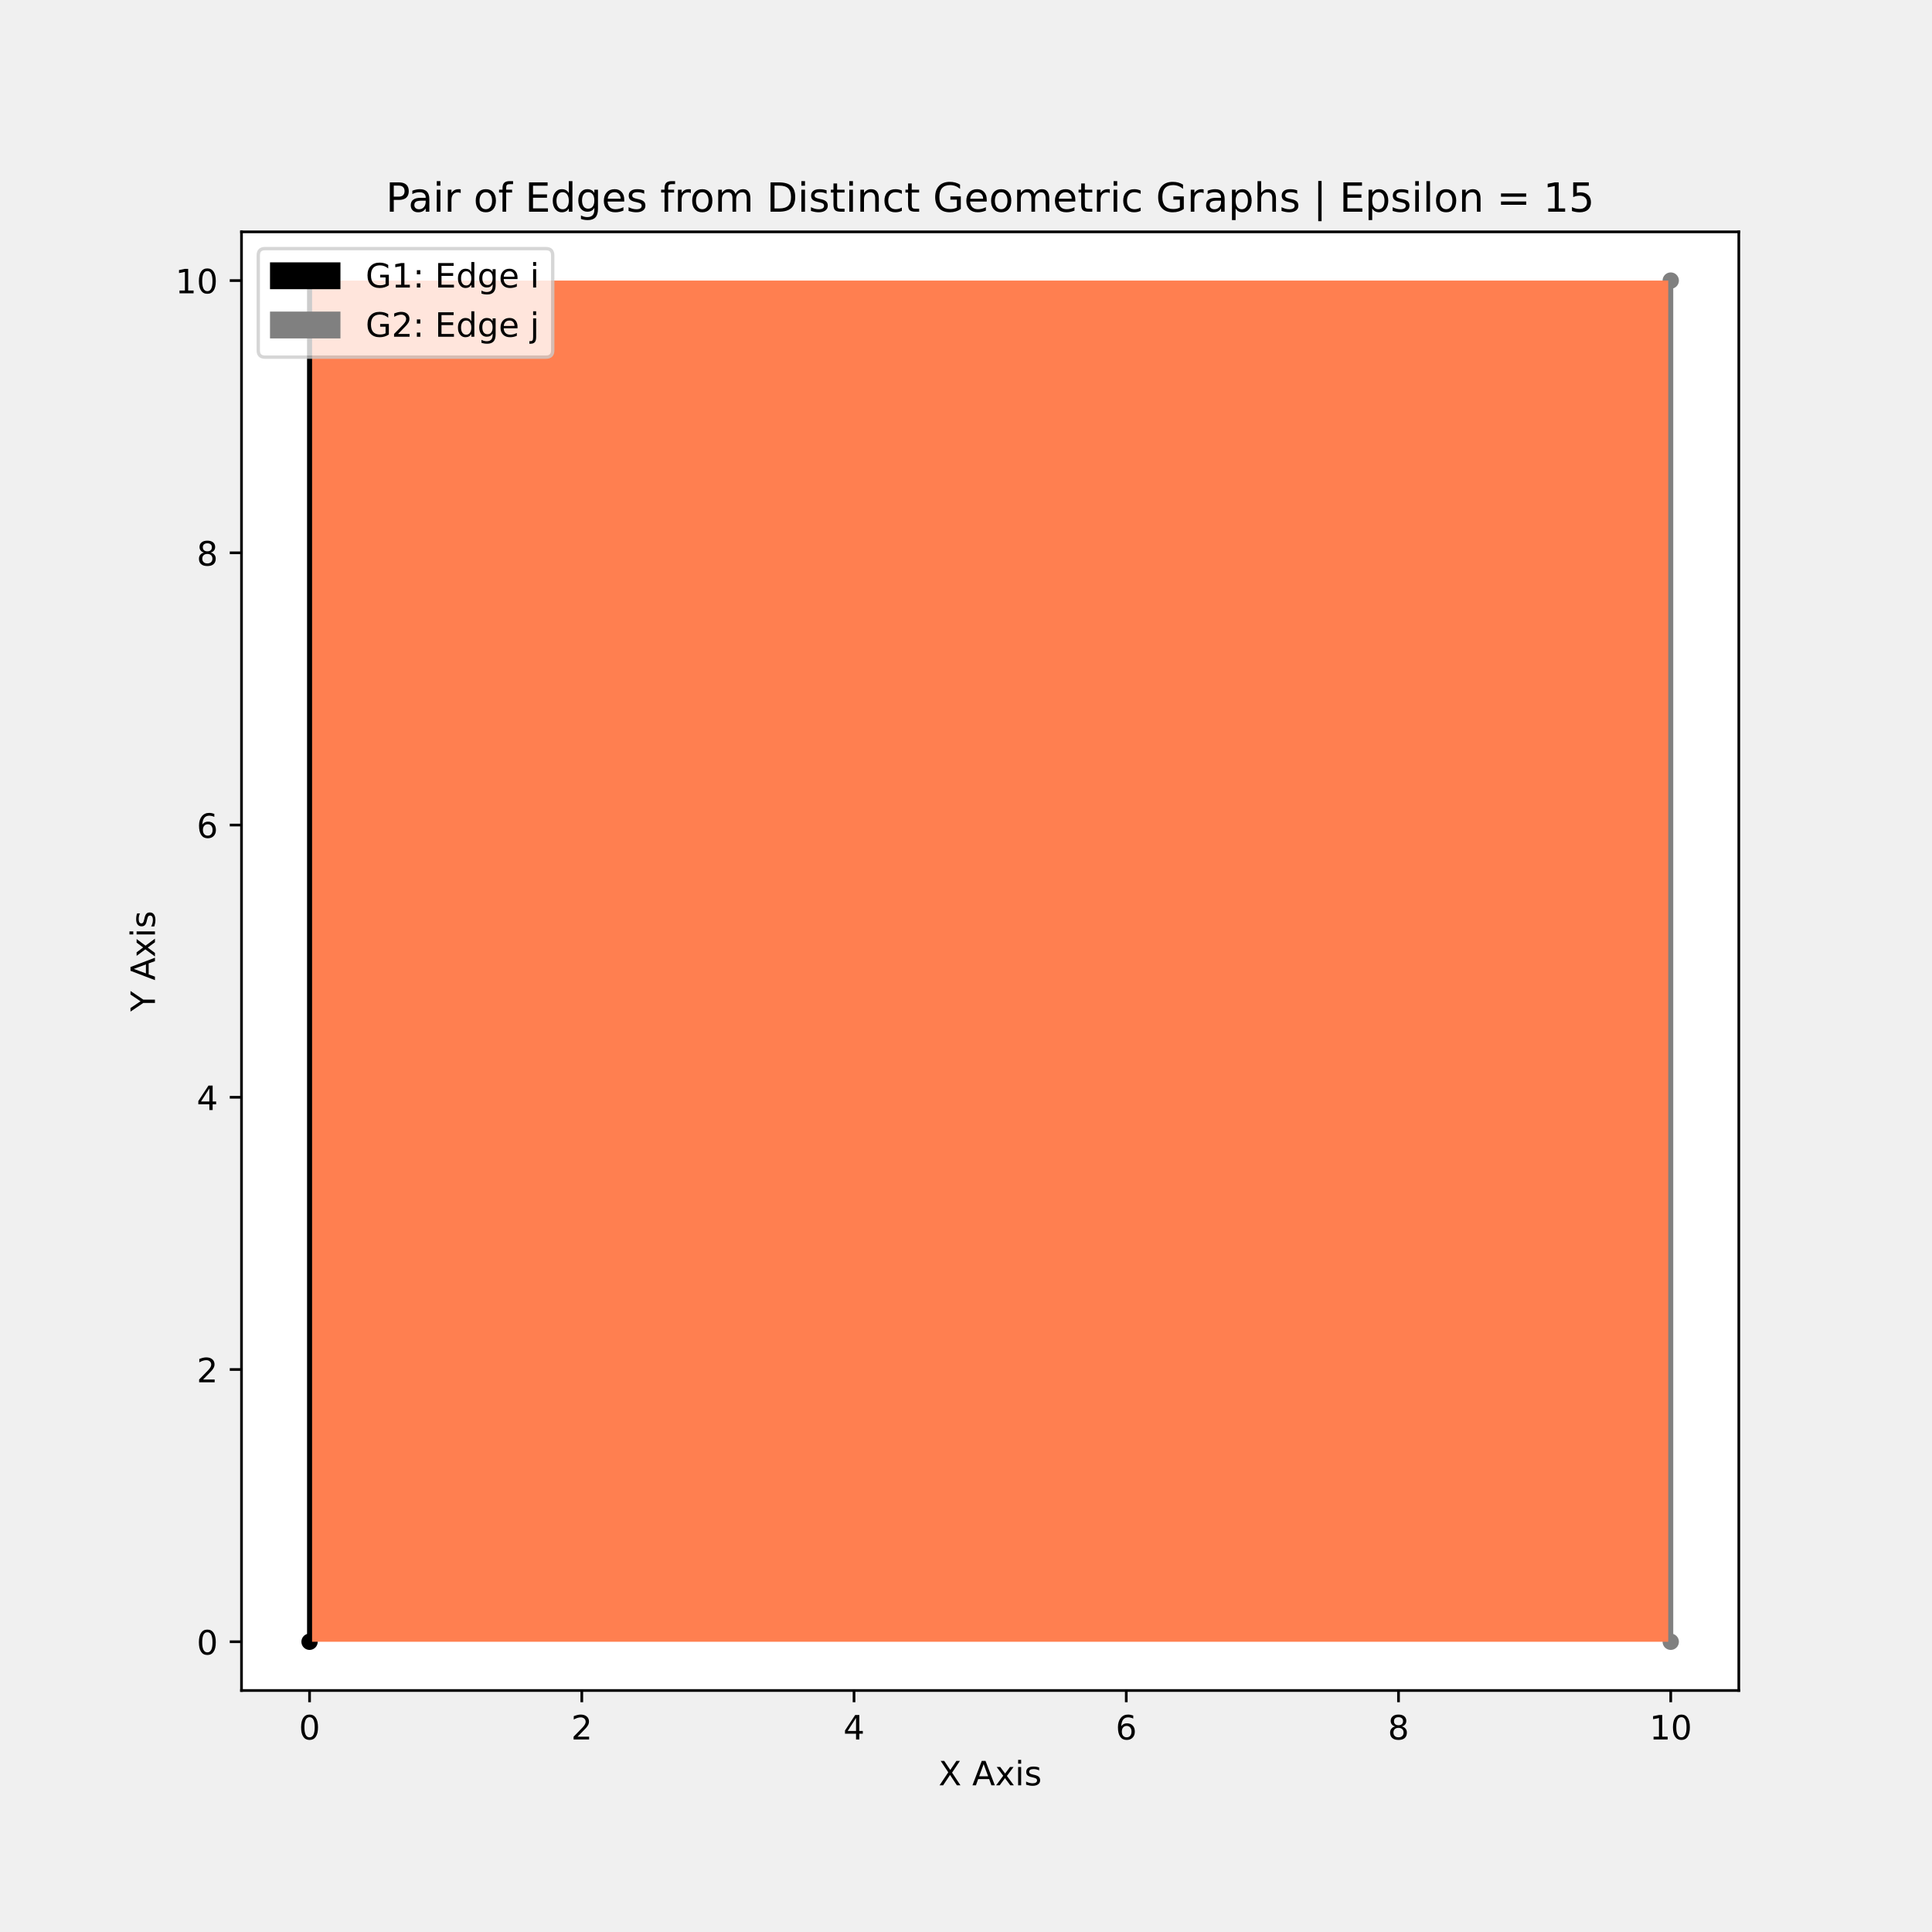
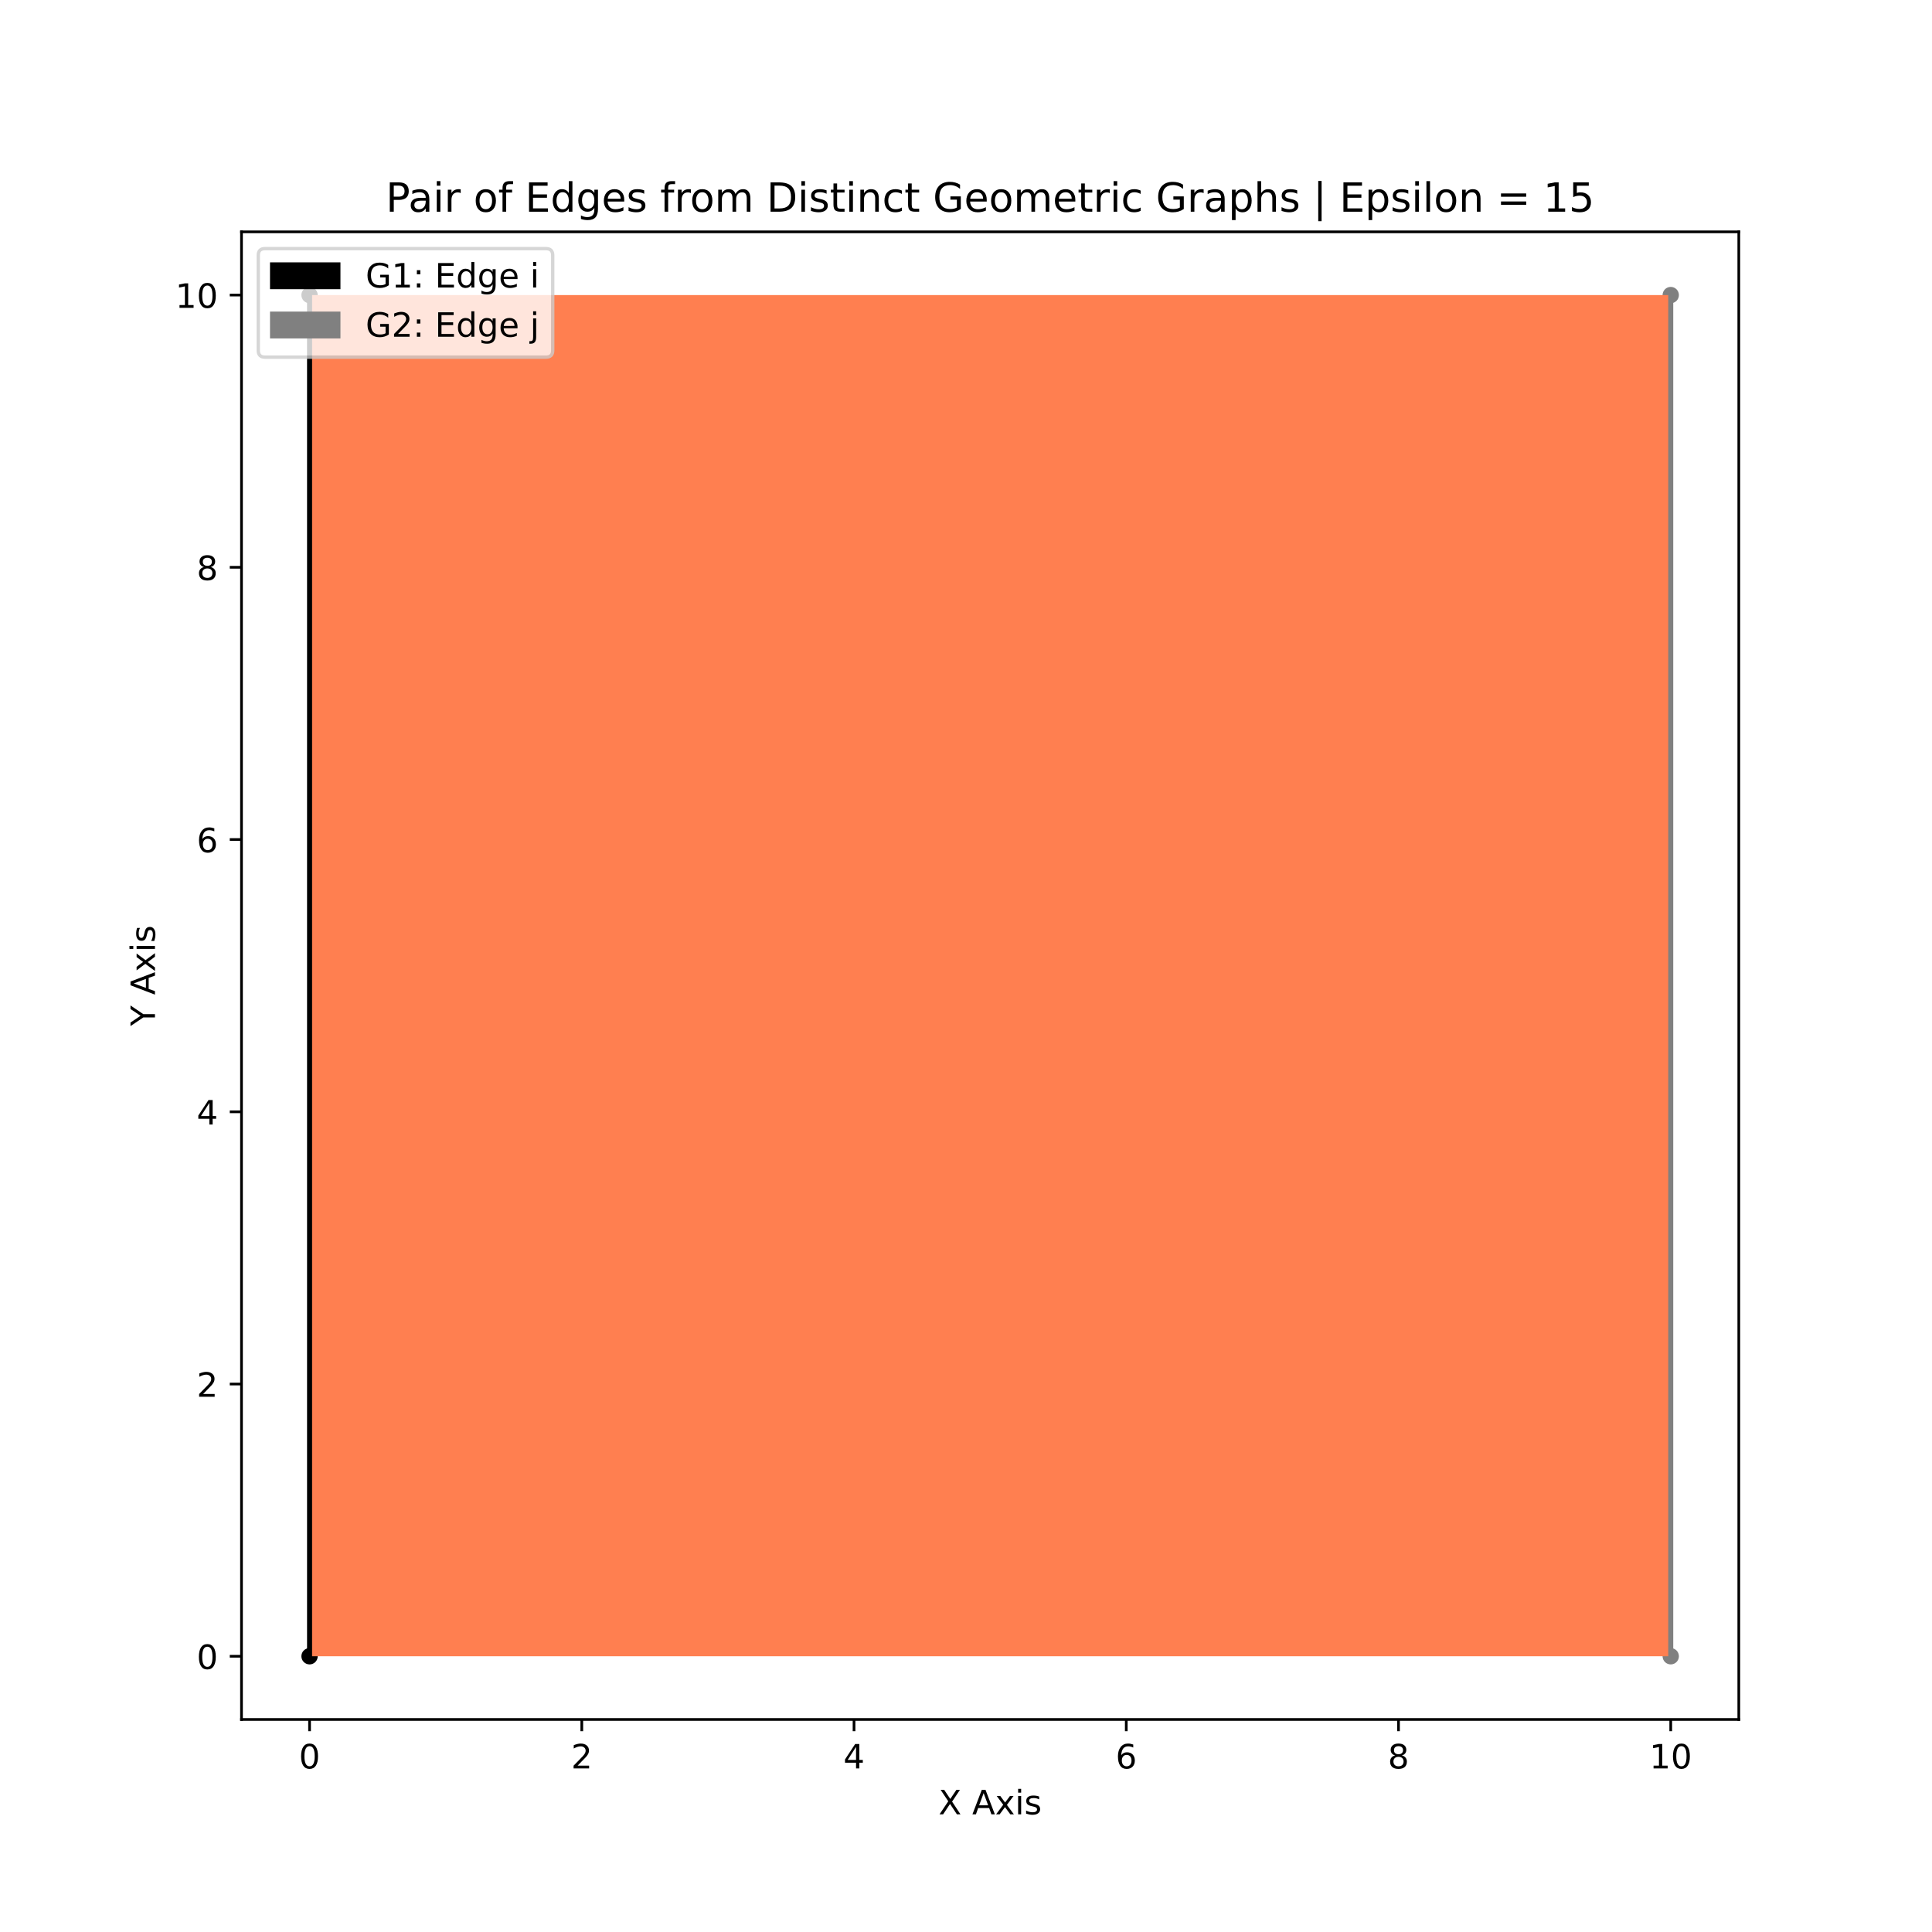
<svg xmlns="http://www.w3.org/2000/svg" xmlns:xlink="http://www.w3.org/1999/xlink" width="576pt" height="576pt" viewBox="0 0 576 576" version="1.1">
  <defs>
    <style type="text/css">*{stroke-linejoin: round; stroke-linecap: butt}</style>
  </defs>
  <g id="figure_1">
    <g id="patch_1">
-       <path d="M 0 576  L 576 576  L 576 0  L 0 0  L 0 576  z " style="fill: none" />
+       <path d="M 0 576  L 576 576  L 576 0  L 0 0  z " style="fill: #ffffff" />
    </g>
    <g id="axes_1">
      <g id="patch_2">
-         <path d="M 72 504  L 518.4 504  L 518.4 69.12  L 72 69.12  z " style="fill: #ffffff" />
+         <path d="M 72 512.64  L 518.4 512.64  L 518.4 69.12  L 72 69.12  z " style="fill: #ffffff" />
      </g>
      <g id="PathCollection_1">
        <defs>
-           <path id="m583bf1ab98" d="M 0 1.936  C 0.514 1.936 1.006 1.732 1.369 1.369  C 1.732 1.006 1.936 0.514 1.936 0  C 1.936 -0.514 1.732 -1.006 1.369 -1.369  C 1.006 -1.732 0.514 -1.936 0 -1.936  C -0.514 -1.936 -1.006 -1.732 -1.369 -1.369  C -1.732 -1.006 -1.936 -0.514 -1.936 0  C -1.936 0.514 -1.732 1.006 -1.369 1.369  C -1.006 1.732 -0.514 1.936 0 1.936  z " style="stroke: #000000" />
+           <path id="m8bf32968e4" d="M 0 1.936  C 0.514 1.936 1.006 1.732 1.369 1.369  C 1.732 1.006 1.936 0.514 1.936 0  C 1.936 -0.514 1.732 -1.006 1.369 -1.369  C 1.006 -1.732 0.514 -1.936 0 -1.936  C -0.514 -1.936 -1.006 -1.732 -1.369 -1.369  C -1.732 -1.006 -1.936 -0.514 -1.936 0  C -1.936 0.514 -1.732 1.006 -1.369 1.369  C -1.006 1.732 -0.514 1.936 0 1.936  z " style="stroke: #000000" />
        </defs>
-         <g clip-path="url(#p47027a2638)">
-           <use xlink:href="#m583bf1ab98" x="92.291" y="489.469" style="stroke: #000000" />
-           <use xlink:href="#m583bf1ab98" x="92.291" y="83.651" style="stroke: #000000" />
+         <g clip-path="url(#p98f407cdeb)">
+           <use xlink:href="#m8bf32968e4" x="92.291" y="493.789" style="stroke: #000000" />
+           <use xlink:href="#m8bf32968e4" x="92.291" y="87.971" style="stroke: #000000" />
        </g>
      </g>
      <g id="PathCollection_2">
        <defs>
-           <path id="mf4db3dc31b" d="M 0 1.936  C 0.514 1.936 1.006 1.732 1.369 1.369  C 1.732 1.006 1.936 0.514 1.936 0  C 1.936 -0.514 1.732 -1.006 1.369 -1.369  C 1.006 -1.732 0.514 -1.936 0 -1.936  C -0.514 -1.936 -1.006 -1.732 -1.369 -1.369  C -1.732 -1.006 -1.936 -0.514 -1.936 0  C -1.936 0.514 -1.732 1.006 -1.369 1.369  C -1.006 1.732 -0.514 1.936 0 1.936  z " style="stroke: #808080" />
+           <path id="m18496dac50" d="M 0 1.936  C 0.514 1.936 1.006 1.732 1.369 1.369  C 1.732 1.006 1.936 0.514 1.936 0  C 1.936 -0.514 1.732 -1.006 1.369 -1.369  C 1.006 -1.732 0.514 -1.936 0 -1.936  C -0.514 -1.936 -1.006 -1.732 -1.369 -1.369  C -1.732 -1.006 -1.936 -0.514 -1.936 0  C -1.936 0.514 -1.732 1.006 -1.369 1.369  C -1.006 1.732 -0.514 1.936 0 1.936  z " style="stroke: #808080" />
        </defs>
-         <g clip-path="url(#p47027a2638)">
-           <use xlink:href="#mf4db3dc31b" x="498.109" y="489.469" style="fill: #808080; stroke: #808080" />
-           <use xlink:href="#mf4db3dc31b" x="498.109" y="83.651" style="fill: #808080; stroke: #808080" />
+         <g clip-path="url(#p98f407cdeb)">
+           <use xlink:href="#m18496dac50" x="498.109" y="493.789" style="fill: #808080; stroke: #808080" />
+           <use xlink:href="#m18496dac50" x="498.109" y="87.971" style="fill: #808080; stroke: #808080" />
        </g>
      </g>
      <g id="patch_3">
-         <path d="M 92.291 489.469  L 498.109 489.469  L 498.109 83.651  L 92.291 83.651  z " clip-path="url(#p47027a2638)" style="fill: #ff7f50" />
+         <path d="M 92.291 493.789  L 498.109 493.789  L 498.109 87.971  L 92.291 87.971  z " clip-path="url(#p98f407cdeb)" style="fill: #ff7f50" />
      </g>
      <g id="matplotlib.axis_1">
        <g id="xtick_1">
          <g id="line2d_1">
            <defs>
-               <path id="m5d306160a1" d="M 0 0  L 0 3.5  " style="stroke: #000000; stroke-width: 0.8" />
-             </defs>
-             <g>
-               <use xlink:href="#m5d306160a1" x="92.291" y="504" style="stroke: #000000; stroke-width: 0.8" />
+               <path id="m4ea0781d66" d="M 0 0  L 0 3.5  " style="stroke: #000000; stroke-width: 0.8" />
+             </defs>
+             <g>
+               <use xlink:href="#m4ea0781d66" x="92.291" y="512.64" style="stroke: #000000; stroke-width: 0.8" />
            </g>
          </g>
          <g id="text_1">
-             <g transform="translate(89.10966 518.5984)scale(0.1 -0.1)">
+             <g transform="translate(89.10966 527.2384)scale(0.1 -0.1)">
              <defs>
                <path id="DejaVuSans-30" d="M 2034 4250  Q 1547 4250 1301 3770  Q 1056 3291 1056 2328  Q 1056 1369 1301 889  Q 1547 409 2034 409  Q 2525 409 2770 889  Q 3016 1369 3016 2328  Q 3016 3291 2770 3770  Q 2525 4250 2034 4250  z M 2034 4750  Q 2819 4750 3233 4129  Q 3647 3509 3647 2328  Q 3647 1150 3233 529  Q 2819 -91 2034 -91  Q 1250 -91 836 529  Q 422 1150 422 2328  Q 422 3509 836 4129  Q 1250 4750 2034 4750  z " transform="scale(0.015625)" />
              </defs>
              <use xlink:href="#DejaVuSans-30" />
            </g>
          </g>
        </g>
        <g id="xtick_2">
          <g id="line2d_2">
            <g>
-               <use xlink:href="#m5d306160a1" x="173.455" y="504" style="stroke: #000000; stroke-width: 0.8" />
+               <use xlink:href="#m4ea0781d66" x="173.455" y="512.64" style="stroke: #000000; stroke-width: 0.8" />
            </g>
          </g>
          <g id="text_2">
-             <g transform="translate(170.2733 518.5984)scale(0.1 -0.1)">
+             <g transform="translate(170.2733 527.2384)scale(0.1 -0.1)">
              <defs>
                <path id="DejaVuSans-32" d="M 1228 531  L 3431 531  L 3431 0  L 469 0  L 469 531  Q 828 903 1448 1529  Q 2069 2156 2228 2338  Q 2531 2678 2651 2914  Q 2772 3150 2772 3378  Q 2772 3750 2511 3984  Q 2250 4219 1831 4219  Q 1534 4219 1204 4116  Q 875 4013 500 3803  L 500 4441  Q 881 4594 1212 4672  Q 1544 4750 1819 4750  Q 2544 4750 2975 4387  Q 3406 4025 3406 3419  Q 3406 3131 3298 2873  Q 3191 2616 2906 2266  Q 2828 2175 2409 1742  Q 1991 1309 1228 531  z " transform="scale(0.015625)" />
              </defs>
              <use xlink:href="#DejaVuSans-32" />
            </g>
          </g>
        </g>
        <g id="xtick_3">
          <g id="line2d_3">
            <g>
-               <use xlink:href="#m5d306160a1" x="254.618" y="504" style="stroke: #000000; stroke-width: 0.8" />
+               <use xlink:href="#m4ea0781d66" x="254.618" y="512.64" style="stroke: #000000; stroke-width: 0.8" />
            </g>
          </g>
          <g id="text_3">
-             <g transform="translate(251.4369 518.5984)scale(0.1 -0.1)">
+             <g transform="translate(251.4369 527.2384)scale(0.1 -0.1)">
              <defs>
                <path id="DejaVuSans-34" d="M 2419 4116  L 825 1625  L 2419 1625  L 2419 4116  z M 2253 4666  L 3047 4666  L 3047 1625  L 3713 1625  L 3713 1100  L 3047 1100  L 3047 0  L 2419 0  L 2419 1100  L 313 1100  L 313 1709  L 2253 4666  z " transform="scale(0.015625)" />
              </defs>
              <use xlink:href="#DejaVuSans-34" />
            </g>
          </g>
        </g>
        <g id="xtick_4">
          <g id="line2d_4">
            <g>
-               <use xlink:href="#m5d306160a1" x="335.782" y="504" style="stroke: #000000; stroke-width: 0.8" />
+               <use xlink:href="#m4ea0781d66" x="335.782" y="512.64" style="stroke: #000000; stroke-width: 0.8" />
            </g>
          </g>
          <g id="text_4">
-             <g transform="translate(332.6006 518.5984)scale(0.1 -0.1)">
+             <g transform="translate(332.6006 527.2384)scale(0.1 -0.1)">
              <defs>
                <path id="DejaVuSans-36" d="M 2113 2584  Q 1688 2584 1439 2293  Q 1191 2003 1191 1497  Q 1191 994 1439 701  Q 1688 409 2113 409  Q 2538 409 2786 701  Q 3034 994 3034 1497  Q 3034 2003 2786 2293  Q 2538 2584 2113 2584  z M 3366 4563  L 3366 3988  Q 3128 4100 2886 4159  Q 2644 4219 2406 4219  Q 1781 4219 1451 3797  Q 1122 3375 1075 2522  Q 1259 2794 1537 2939  Q 1816 3084 2150 3084  Q 2853 3084 3261 2657  Q 3669 2231 3669 1497  Q 3669 778 3244 343  Q 2819 -91 2113 -91  Q 1303 -91 875 529  Q 447 1150 447 2328  Q 447 3434 972 4092  Q 1497 4750 2381 4750  Q 2619 4750 2861 4703  Q 3103 4656 3366 4563  z " transform="scale(0.015625)" />
              </defs>
              <use xlink:href="#DejaVuSans-36" />
            </g>
          </g>
        </g>
        <g id="xtick_5">
          <g id="line2d_5">
            <g>
-               <use xlink:href="#m5d306160a1" x="416.945" y="504" style="stroke: #000000; stroke-width: 0.8" />
+               <use xlink:href="#m4ea0781d66" x="416.945" y="512.64" style="stroke: #000000; stroke-width: 0.8" />
            </g>
          </g>
          <g id="text_5">
-             <g transform="translate(413.7642 518.5984)scale(0.1 -0.1)">
+             <g transform="translate(413.7642 527.2384)scale(0.1 -0.1)">
              <defs>
                <path id="DejaVuSans-38" d="M 2034 2216  Q 1584 2216 1326 1975  Q 1069 1734 1069 1313  Q 1069 891 1326 650  Q 1584 409 2034 409  Q 2484 409 2743 651  Q 3003 894 3003 1313  Q 3003 1734 2745 1975  Q 2488 2216 2034 2216  z M 1403 2484  Q 997 2584 770 2862  Q 544 3141 544 3541  Q 544 4100 942 4425  Q 1341 4750 2034 4750  Q 2731 4750 3128 4425  Q 3525 4100 3525 3541  Q 3525 3141 3298 2862  Q 3072 2584 2669 2484  Q 3125 2378 3379 2068  Q 3634 1759 3634 1313  Q 3634 634 3220 271  Q 2806 -91 2034 -91  Q 1263 -91 848 271  Q 434 634 434 1313  Q 434 1759 690 2068  Q 947 2378 1403 2484  z M 1172 3481  Q 1172 3119 1398 2916  Q 1625 2713 2034 2713  Q 2441 2713 2670 2916  Q 2900 3119 2900 3481  Q 2900 3844 2670 4047  Q 2441 4250 2034 4250  Q 1625 4250 1398 4047  Q 1172 3844 1172 3481  z " transform="scale(0.015625)" />
              </defs>
              <use xlink:href="#DejaVuSans-38" />
            </g>
          </g>
        </g>
        <g id="xtick_6">
          <g id="line2d_6">
            <g>
-               <use xlink:href="#m5d306160a1" x="498.109" y="504" style="stroke: #000000; stroke-width: 0.8" />
+               <use xlink:href="#m4ea0781d66" x="498.109" y="512.64" style="stroke: #000000; stroke-width: 0.8" />
            </g>
          </g>
          <g id="text_6">
-             <g transform="translate(491.7466 518.5984)scale(0.1 -0.1)">
+             <g transform="translate(491.7466 527.2384)scale(0.1 -0.1)">
              <defs>
                <path id="DejaVuSans-31" d="M 794 531  L 1825 531  L 1825 4091  L 703 3866  L 703 4441  L 1819 4666  L 2450 4666  L 2450 531  L 3481 531  L 3481 0  L 794 0  L 794 531  z " transform="scale(0.015625)" />
              </defs>
              <use xlink:href="#DejaVuSans-31" />
              <use xlink:href="#DejaVuSans-30" x="63.623" />
            </g>
          </g>
        </g>
        <g id="text_7">
-           <g transform="translate(279.8125 532.2766)scale(0.1 -0.1)">
+           <g transform="translate(279.8125 540.9166)scale(0.1 -0.1)">
            <defs>
              <path id="DejaVuSans-58" d="M 403 4666  L 1081 4666  L 2241 2931  L 3406 4666  L 4084 4666  L 2584 2425  L 4184 0  L 3506 0  L 2194 1984  L 872 0  L 191 0  L 1856 2491  L 403 4666  z " transform="scale(0.015625)" />
              <path id="DejaVuSans-20" transform="scale(0.015625)" />
              <path id="DejaVuSans-41" d="M 2188 4044  L 1331 1722  L 3047 1722  L 2188 4044  z M 1831 4666  L 2547 4666  L 4325 0  L 3669 0  L 3244 1197  L 1141 1197  L 716 0  L 50 0  L 1831 4666  z " transform="scale(0.015625)" />
              <path id="DejaVuSans-78" d="M 3513 3500  L 2247 1797  L 3578 0  L 2900 0  L 1881 1375  L 863 0  L 184 0  L 1544 1831  L 300 3500  L 978 3500  L 1906 2253  L 2834 3500  L 3513 3500  z " transform="scale(0.015625)" />
              <path id="DejaVuSans-69" d="M 603 3500  L 1178 3500  L 1178 0  L 603 0  L 603 3500  z M 603 4863  L 1178 4863  L 1178 4134  L 603 4134  L 603 4863  z " transform="scale(0.015625)" />
              <path id="DejaVuSans-73" d="M 2834 3397  L 2834 2853  Q 2591 2978 2328 3040  Q 2066 3103 1784 3103  Q 1356 3103 1142 2972  Q 928 2841 928 2578  Q 928 2378 1081 2264  Q 1234 2150 1697 2047  L 1894 2003  Q 2506 1872 2764 1633  Q 3022 1394 3022 966  Q 3022 478 2636 193  Q 2250 -91 1575 -91  Q 1294 -91 989 -36  Q 684 19 347 128  L 347 722  Q 666 556 975 473  Q 1284 391 1588 391  Q 1994 391 2212 530  Q 2431 669 2431 922  Q 2431 1156 2273 1281  Q 2116 1406 1581 1522  L 1381 1569  Q 847 1681 609 1914  Q 372 2147 372 2553  Q 372 3047 722 3315  Q 1072 3584 1716 3584  Q 2034 3584 2315 3537  Q 2597 3491 2834 3397  z " transform="scale(0.015625)" />
            </defs>
            <use xlink:href="#DejaVuSans-58" />
            <use xlink:href="#DejaVuSans-20" x="68.506" />
            <use xlink:href="#DejaVuSans-41" x="100.293" />
            <use xlink:href="#DejaVuSans-78" x="168.701" />
            <use xlink:href="#DejaVuSans-69" x="227.881" />
            <use xlink:href="#DejaVuSans-73" x="255.664" />
          </g>
        </g>
      </g>
      <g id="matplotlib.axis_2">
        <g id="ytick_1">
          <g id="line2d_7">
            <defs>
-               <path id="m1bf0119c5a" d="M 0 0  L -3.5 0  " style="stroke: #000000; stroke-width: 0.8" />
-             </defs>
-             <g>
-               <use xlink:href="#m1bf0119c5a" x="72" y="489.469" style="stroke: #000000; stroke-width: 0.8" />
+               <path id="m81c3e98855" d="M 0 0  L -3.5 0  " style="stroke: #000000; stroke-width: 0.8" />
+             </defs>
+             <g>
+               <use xlink:href="#m81c3e98855" x="72" y="493.789" style="stroke: #000000; stroke-width: 0.8" />
            </g>
          </g>
          <g id="text_8">
-             <g transform="translate(58.6375 493.2683)scale(0.1 -0.1)">
+             <g transform="translate(58.6375 497.5883)scale(0.1 -0.1)">
              <use xlink:href="#DejaVuSans-30" />
            </g>
          </g>
        </g>
        <g id="ytick_2">
          <g id="line2d_8">
            <g>
-               <use xlink:href="#m1bf0119c5a" x="72" y="408.305" style="stroke: #000000; stroke-width: 0.8" />
+               <use xlink:href="#m81c3e98855" x="72" y="412.625" style="stroke: #000000; stroke-width: 0.8" />
            </g>
          </g>
          <g id="text_9">
-             <g transform="translate(58.6375 412.1047)scale(0.1 -0.1)">
+             <g transform="translate(58.6375 416.4247)scale(0.1 -0.1)">
              <use xlink:href="#DejaVuSans-32" />
            </g>
          </g>
        </g>
        <g id="ytick_3">
          <g id="line2d_9">
            <g>
-               <use xlink:href="#m1bf0119c5a" x="72" y="327.142" style="stroke: #000000; stroke-width: 0.8" />
+               <use xlink:href="#m81c3e98855" x="72" y="331.462" style="stroke: #000000; stroke-width: 0.8" />
            </g>
          </g>
          <g id="text_10">
-             <g transform="translate(58.6375 330.941)scale(0.1 -0.1)">
+             <g transform="translate(58.6375 335.261)scale(0.1 -0.1)">
              <use xlink:href="#DejaVuSans-34" />
            </g>
          </g>
        </g>
        <g id="ytick_4">
          <g id="line2d_10">
            <g>
-               <use xlink:href="#m1bf0119c5a" x="72" y="245.978" style="stroke: #000000; stroke-width: 0.8" />
+               <use xlink:href="#m81c3e98855" x="72" y="250.298" style="stroke: #000000; stroke-width: 0.8" />
            </g>
          </g>
          <g id="text_11">
-             <g transform="translate(58.6375 249.7774)scale(0.1 -0.1)">
+             <g transform="translate(58.6375 254.0974)scale(0.1 -0.1)">
              <use xlink:href="#DejaVuSans-36" />
            </g>
          </g>
        </g>
        <g id="ytick_5">
          <g id="line2d_11">
            <g>
-               <use xlink:href="#m1bf0119c5a" x="72" y="164.815" style="stroke: #000000; stroke-width: 0.8" />
+               <use xlink:href="#m81c3e98855" x="72" y="169.135" style="stroke: #000000; stroke-width: 0.8" />
            </g>
          </g>
          <g id="text_12">
-             <g transform="translate(58.6375 168.6138)scale(0.1 -0.1)">
+             <g transform="translate(58.6375 172.9338)scale(0.1 -0.1)">
              <use xlink:href="#DejaVuSans-38" />
            </g>
          </g>
        </g>
        <g id="ytick_6">
          <g id="line2d_12">
            <g>
-               <use xlink:href="#m1bf0119c5a" x="72" y="83.651" style="stroke: #000000; stroke-width: 0.8" />
+               <use xlink:href="#m81c3e98855" x="72" y="87.971" style="stroke: #000000; stroke-width: 0.8" />
            </g>
          </g>
          <g id="text_13">
-             <g transform="translate(52.275 87.45013)scale(0.1 -0.1)">
+             <g transform="translate(52.275 91.77013)scale(0.1 -0.1)">
              <use xlink:href="#DejaVuSans-31" />
              <use xlink:href="#DejaVuSans-30" x="63.623" />
            </g>
          </g>
        </g>
        <g id="text_14">
-           <g transform="translate(46.19531 301.5764)rotate(-90)scale(0.1 -0.1)">
+           <g transform="translate(46.19531 305.8964)rotate(-90)scale(0.1 -0.1)">
            <defs>
              <path id="DejaVuSans-59" d="M -13 4666  L 666 4666  L 1959 2747  L 3244 4666  L 3922 4666  L 2272 2222  L 2272 0  L 1638 0  L 1638 2222  L -13 4666  z " transform="scale(0.015625)" />
            </defs>
            <use xlink:href="#DejaVuSans-59" />
            <use xlink:href="#DejaVuSans-20" x="61.084" />
            <use xlink:href="#DejaVuSans-41" x="92.871" />
            <use xlink:href="#DejaVuSans-78" x="161.279" />
            <use xlink:href="#DejaVuSans-69" x="220.459" />
            <use xlink:href="#DejaVuSans-73" x="248.242" />
          </g>
        </g>
      </g>
      <g id="line2d_13">
-         <path d="M 92.291 489.469  L 92.291 83.651  " clip-path="url(#p47027a2638)" style="fill: none; stroke: #000000; stroke-width: 1.5; stroke-linecap: square" />
+         <path d="M 92.291 493.789  L 92.291 87.971  " clip-path="url(#p98f407cdeb)" style="fill: none; stroke: #000000; stroke-width: 1.5; stroke-linecap: square" />
      </g>
      <g id="line2d_14">
-         <path d="M 498.109 489.469  L 498.109 83.651  " clip-path="url(#p47027a2638)" style="fill: none; stroke: #808080; stroke-width: 1.5; stroke-linecap: square" />
+         <path d="M 498.109 493.789  L 498.109 87.971  " clip-path="url(#p98f407cdeb)" style="fill: none; stroke: #808080; stroke-width: 1.5; stroke-linecap: square" />
      </g>
      <g id="patch_4">
-         <path d="M 72 504  L 72 69.12  " style="fill: none; stroke: #000000; stroke-width: 0.8; stroke-linejoin: miter; stroke-linecap: square" />
+         <path d="M 72 512.64  L 72 69.12  " style="fill: none; stroke: #000000; stroke-width: 0.8; stroke-linejoin: miter; stroke-linecap: square" />
      </g>
      <g id="patch_5">
-         <path d="M 518.4 504  L 518.4 69.12  " style="fill: none; stroke: #000000; stroke-width: 0.8; stroke-linejoin: miter; stroke-linecap: square" />
+         <path d="M 518.4 512.64  L 518.4 69.12  " style="fill: none; stroke: #000000; stroke-width: 0.8; stroke-linejoin: miter; stroke-linecap: square" />
      </g>
      <g id="patch_6">
-         <path d="M 72 504  L 518.4 504  " style="fill: none; stroke: #000000; stroke-width: 0.8; stroke-linejoin: miter; stroke-linecap: square" />
+         <path d="M 72 512.64  L 518.4 512.64  " style="fill: none; stroke: #000000; stroke-width: 0.8; stroke-linejoin: miter; stroke-linecap: square" />
      </g>
      <g id="patch_7">
        <path d="M 72 69.12  L 518.4 69.12  " style="fill: none; stroke: #000000; stroke-width: 0.8; stroke-linejoin: miter; stroke-linecap: square" />
      </g>
      <g id="text_15">
        <g transform="translate(115.0378 63.12)scale(0.12 -0.12)">
          <defs>
            <path id="DejaVuSans-50" d="M 1259 4147  L 1259 2394  L 2053 2394  Q 2494 2394 2734 2622  Q 2975 2850 2975 3272  Q 2975 3691 2734 3919  Q 2494 4147 2053 4147  L 1259 4147  z M 628 4666  L 2053 4666  Q 2838 4666 3239 4311  Q 3641 3956 3641 3272  Q 3641 2581 3239 2228  Q 2838 1875 2053 1875  L 1259 1875  L 1259 0  L 628 0  L 628 4666  z " transform="scale(0.015625)" />
            <path id="DejaVuSans-61" d="M 2194 1759  Q 1497 1759 1228 1600  Q 959 1441 959 1056  Q 959 750 1161 570  Q 1363 391 1709 391  Q 2188 391 2477 730  Q 2766 1069 2766 1631  L 2766 1759  L 2194 1759  z M 3341 1997  L 3341 0  L 2766 0  L 2766 531  Q 2569 213 2275 61  Q 1981 -91 1556 -91  Q 1019 -91 701 211  Q 384 513 384 1019  Q 384 1609 779 1909  Q 1175 2209 1959 2209  L 2766 2209  L 2766 2266  Q 2766 2663 2505 2880  Q 2244 3097 1772 3097  Q 1472 3097 1187 3025  Q 903 2953 641 2809  L 641 3341  Q 956 3463 1253 3523  Q 1550 3584 1831 3584  Q 2591 3584 2966 3190  Q 3341 2797 3341 1997  z " transform="scale(0.015625)" />
            <path id="DejaVuSans-72" d="M 2631 2963  Q 2534 3019 2420 3045  Q 2306 3072 2169 3072  Q 1681 3072 1420 2755  Q 1159 2438 1159 1844  L 1159 0  L 581 0  L 581 3500  L 1159 3500  L 1159 2956  Q 1341 3275 1631 3429  Q 1922 3584 2338 3584  Q 2397 3584 2469 3576  Q 2541 3569 2628 3553  L 2631 2963  z " transform="scale(0.015625)" />
            <path id="DejaVuSans-6f" d="M 1959 3097  Q 1497 3097 1228 2736  Q 959 2375 959 1747  Q 959 1119 1226 758  Q 1494 397 1959 397  Q 2419 397 2687 759  Q 2956 1122 2956 1747  Q 2956 2369 2687 2733  Q 2419 3097 1959 3097  z M 1959 3584  Q 2709 3584 3137 3096  Q 3566 2609 3566 1747  Q 3566 888 3137 398  Q 2709 -91 1959 -91  Q 1206 -91 779 398  Q 353 888 353 1747  Q 353 2609 779 3096  Q 1206 3584 1959 3584  z " transform="scale(0.015625)" />
            <path id="DejaVuSans-66" d="M 2375 4863  L 2375 4384  L 1825 4384  Q 1516 4384 1395 4259  Q 1275 4134 1275 3809  L 1275 3500  L 2222 3500  L 2222 3053  L 1275 3053  L 1275 0  L 697 0  L 697 3053  L 147 3053  L 147 3500  L 697 3500  L 697 3744  Q 697 4328 969 4595  Q 1241 4863 1831 4863  L 2375 4863  z " transform="scale(0.015625)" />
            <path id="DejaVuSans-45" d="M 628 4666  L 3578 4666  L 3578 4134  L 1259 4134  L 1259 2753  L 3481 2753  L 3481 2222  L 1259 2222  L 1259 531  L 3634 531  L 3634 0  L 628 0  L 628 4666  z " transform="scale(0.015625)" />
            <path id="DejaVuSans-64" d="M 2906 2969  L 2906 4863  L 3481 4863  L 3481 0  L 2906 0  L 2906 525  Q 2725 213 2448 61  Q 2172 -91 1784 -91  Q 1150 -91 751 415  Q 353 922 353 1747  Q 353 2572 751 3078  Q 1150 3584 1784 3584  Q 2172 3584 2448 3432  Q 2725 3281 2906 2969  z M 947 1747  Q 947 1113 1208 752  Q 1469 391 1925 391  Q 2381 391 2643 752  Q 2906 1113 2906 1747  Q 2906 2381 2643 2742  Q 2381 3103 1925 3103  Q 1469 3103 1208 2742  Q 947 2381 947 1747  z " transform="scale(0.015625)" />
            <path id="DejaVuSans-67" d="M 2906 1791  Q 2906 2416 2648 2759  Q 2391 3103 1925 3103  Q 1463 3103 1205 2759  Q 947 2416 947 1791  Q 947 1169 1205 825  Q 1463 481 1925 481  Q 2391 481 2648 825  Q 2906 1169 2906 1791  z M 3481 434  Q 3481 -459 3084 -895  Q 2688 -1331 1869 -1331  Q 1566 -1331 1297 -1286  Q 1028 -1241 775 -1147  L 775 -588  Q 1028 -725 1275 -790  Q 1522 -856 1778 -856  Q 2344 -856 2625 -561  Q 2906 -266 2906 331  L 2906 616  Q 2728 306 2450 153  Q 2172 0 1784 0  Q 1141 0 747 490  Q 353 981 353 1791  Q 353 2603 747 3093  Q 1141 3584 1784 3584  Q 2172 3584 2450 3431  Q 2728 3278 2906 2969  L 2906 3500  L 3481 3500  L 3481 434  z " transform="scale(0.015625)" />
            <path id="DejaVuSans-65" d="M 3597 1894  L 3597 1613  L 953 1613  Q 991 1019 1311 708  Q 1631 397 2203 397  Q 2534 397 2845 478  Q 3156 559 3463 722  L 3463 178  Q 3153 47 2828 -22  Q 2503 -91 2169 -91  Q 1331 -91 842 396  Q 353 884 353 1716  Q 353 2575 817 3079  Q 1281 3584 2069 3584  Q 2775 3584 3186 3129  Q 3597 2675 3597 1894  z M 3022 2063  Q 3016 2534 2758 2815  Q 2500 3097 2075 3097  Q 1594 3097 1305 2825  Q 1016 2553 972 2059  L 3022 2063  z " transform="scale(0.015625)" />
            <path id="DejaVuSans-6d" d="M 3328 2828  Q 3544 3216 3844 3400  Q 4144 3584 4550 3584  Q 5097 3584 5394 3201  Q 5691 2819 5691 2113  L 5691 0  L 5113 0  L 5113 2094  Q 5113 2597 4934 2840  Q 4756 3084 4391 3084  Q 3944 3084 3684 2787  Q 3425 2491 3425 1978  L 3425 0  L 2847 0  L 2847 2094  Q 2847 2600 2669 2842  Q 2491 3084 2119 3084  Q 1678 3084 1418 2786  Q 1159 2488 1159 1978  L 1159 0  L 581 0  L 581 3500  L 1159 3500  L 1159 2956  Q 1356 3278 1631 3431  Q 1906 3584 2284 3584  Q 2666 3584 2933 3390  Q 3200 3197 3328 2828  z " transform="scale(0.015625)" />
            <path id="DejaVuSans-44" d="M 1259 4147  L 1259 519  L 2022 519  Q 2988 519 3436 956  Q 3884 1394 3884 2338  Q 3884 3275 3436 3711  Q 2988 4147 2022 4147  L 1259 4147  z M 628 4666  L 1925 4666  Q 3281 4666 3915 4102  Q 4550 3538 4550 2338  Q 4550 1131 3912 565  Q 3275 0 1925 0  L 628 0  L 628 4666  z " transform="scale(0.015625)" />
            <path id="DejaVuSans-74" d="M 1172 4494  L 1172 3500  L 2356 3500  L 2356 3053  L 1172 3053  L 1172 1153  Q 1172 725 1289 603  Q 1406 481 1766 481  L 2356 481  L 2356 0  L 1766 0  Q 1100 0 847 248  Q 594 497 594 1153  L 594 3053  L 172 3053  L 172 3500  L 594 3500  L 594 4494  L 1172 4494  z " transform="scale(0.015625)" />
            <path id="DejaVuSans-6e" d="M 3513 2113  L 3513 0  L 2938 0  L 2938 2094  Q 2938 2591 2744 2837  Q 2550 3084 2163 3084  Q 1697 3084 1428 2787  Q 1159 2491 1159 1978  L 1159 0  L 581 0  L 581 3500  L 1159 3500  L 1159 2956  Q 1366 3272 1645 3428  Q 1925 3584 2291 3584  Q 2894 3584 3203 3211  Q 3513 2838 3513 2113  z " transform="scale(0.015625)" />
            <path id="DejaVuSans-63" d="M 3122 3366  L 3122 2828  Q 2878 2963 2633 3030  Q 2388 3097 2138 3097  Q 1578 3097 1268 2742  Q 959 2388 959 1747  Q 959 1106 1268 751  Q 1578 397 2138 397  Q 2388 397 2633 464  Q 2878 531 3122 666  L 3122 134  Q 2881 22 2623 -34  Q 2366 -91 2075 -91  Q 1284 -91 818 406  Q 353 903 353 1747  Q 353 2603 823 3093  Q 1294 3584 2113 3584  Q 2378 3584 2631 3529  Q 2884 3475 3122 3366  z " transform="scale(0.015625)" />
            <path id="DejaVuSans-47" d="M 3809 666  L 3809 1919  L 2778 1919  L 2778 2438  L 4434 2438  L 4434 434  Q 4069 175 3628 42  Q 3188 -91 2688 -91  Q 1594 -91 976 548  Q 359 1188 359 2328  Q 359 3472 976 4111  Q 1594 4750 2688 4750  Q 3144 4750 3555 4637  Q 3966 4525 4313 4306  L 4313 3634  Q 3963 3931 3569 4081  Q 3175 4231 2741 4231  Q 1884 4231 1454 3753  Q 1025 3275 1025 2328  Q 1025 1384 1454 906  Q 1884 428 2741 428  Q 3075 428 3337 486  Q 3600 544 3809 666  z " transform="scale(0.015625)" />
            <path id="DejaVuSans-70" d="M 1159 525  L 1159 -1331  L 581 -1331  L 581 3500  L 1159 3500  L 1159 2969  Q 1341 3281 1617 3432  Q 1894 3584 2278 3584  Q 2916 3584 3314 3078  Q 3713 2572 3713 1747  Q 3713 922 3314 415  Q 2916 -91 2278 -91  Q 1894 -91 1617 61  Q 1341 213 1159 525  z M 3116 1747  Q 3116 2381 2855 2742  Q 2594 3103 2138 3103  Q 1681 3103 1420 2742  Q 1159 2381 1159 1747  Q 1159 1113 1420 752  Q 1681 391 2138 391  Q 2594 391 2855 752  Q 3116 1113 3116 1747  z " transform="scale(0.015625)" />
            <path id="DejaVuSans-68" d="M 3513 2113  L 3513 0  L 2938 0  L 2938 2094  Q 2938 2591 2744 2837  Q 2550 3084 2163 3084  Q 1697 3084 1428 2787  Q 1159 2491 1159 1978  L 1159 0  L 581 0  L 581 4863  L 1159 4863  L 1159 2956  Q 1366 3272 1645 3428  Q 1925 3584 2291 3584  Q 2894 3584 3203 3211  Q 3513 2838 3513 2113  z " transform="scale(0.015625)" />
            <path id="DejaVuSans-7c" d="M 1344 4891  L 1344 -1509  L 813 -1509  L 813 4891  L 1344 4891  z " transform="scale(0.015625)" />
            <path id="DejaVuSans-6c" d="M 603 4863  L 1178 4863  L 1178 0  L 603 0  L 603 4863  z " transform="scale(0.015625)" />
            <path id="DejaVuSans-3d" d="M 678 2906  L 4684 2906  L 4684 2381  L 678 2381  L 678 2906  z M 678 1631  L 4684 1631  L 4684 1100  L 678 1100  L 678 1631  z " transform="scale(0.015625)" />
            <path id="DejaVuSans-35" d="M 691 4666  L 3169 4666  L 3169 4134  L 1269 4134  L 1269 2991  Q 1406 3038 1543 3061  Q 1681 3084 1819 3084  Q 2600 3084 3056 2656  Q 3513 2228 3513 1497  Q 3513 744 3044 326  Q 2575 -91 1722 -91  Q 1428 -91 1123 -41  Q 819 9 494 109  L 494 744  Q 775 591 1075 516  Q 1375 441 1709 441  Q 2250 441 2565 725  Q 2881 1009 2881 1497  Q 2881 1984 2565 2268  Q 2250 2553 1709 2553  Q 1456 2553 1204 2497  Q 953 2441 691 2322  L 691 4666  z " transform="scale(0.015625)" />
          </defs>
          <use xlink:href="#DejaVuSans-50" />
          <use xlink:href="#DejaVuSans-61" x="55.803" />
          <use xlink:href="#DejaVuSans-69" x="117.082" />
          <use xlink:href="#DejaVuSans-72" x="144.865" />
          <use xlink:href="#DejaVuSans-20" x="185.979" />
          <use xlink:href="#DejaVuSans-6f" x="217.766" />
          <use xlink:href="#DejaVuSans-66" x="278.947" />
          <use xlink:href="#DejaVuSans-20" x="314.152" />
          <use xlink:href="#DejaVuSans-45" x="345.939" />
          <use xlink:href="#DejaVuSans-64" x="409.123" />
          <use xlink:href="#DejaVuSans-67" x="472.6" />
          <use xlink:href="#DejaVuSans-65" x="536.076" />
          <use xlink:href="#DejaVuSans-73" x="597.6" />
          <use xlink:href="#DejaVuSans-20" x="649.699" />
          <use xlink:href="#DejaVuSans-66" x="681.486" />
          <use xlink:href="#DejaVuSans-72" x="716.691" />
          <use xlink:href="#DejaVuSans-6f" x="755.555" />
          <use xlink:href="#DejaVuSans-6d" x="816.736" />
          <use xlink:href="#DejaVuSans-20" x="914.148" />
          <use xlink:href="#DejaVuSans-44" x="945.936" />
          <use xlink:href="#DejaVuSans-69" x="1022.938" />
          <use xlink:href="#DejaVuSans-73" x="1050.721" />
          <use xlink:href="#DejaVuSans-74" x="1102.82" />
          <use xlink:href="#DejaVuSans-69" x="1142.029" />
          <use xlink:href="#DejaVuSans-6e" x="1169.812" />
          <use xlink:href="#DejaVuSans-63" x="1233.191" />
          <use xlink:href="#DejaVuSans-74" x="1288.172" />
          <use xlink:href="#DejaVuSans-20" x="1327.381" />
          <use xlink:href="#DejaVuSans-47" x="1359.168" />
          <use xlink:href="#DejaVuSans-65" x="1436.658" />
          <use xlink:href="#DejaVuSans-6f" x="1498.182" />
          <use xlink:href="#DejaVuSans-6d" x="1559.363" />
          <use xlink:href="#DejaVuSans-65" x="1656.775" />
          <use xlink:href="#DejaVuSans-74" x="1718.299" />
          <use xlink:href="#DejaVuSans-72" x="1757.508" />
          <use xlink:href="#DejaVuSans-69" x="1798.621" />
          <use xlink:href="#DejaVuSans-63" x="1826.404" />
          <use xlink:href="#DejaVuSans-20" x="1881.385" />
          <use xlink:href="#DejaVuSans-47" x="1913.172" />
          <use xlink:href="#DejaVuSans-72" x="1990.662" />
          <use xlink:href="#DejaVuSans-61" x="2031.775" />
          <use xlink:href="#DejaVuSans-70" x="2093.055" />
          <use xlink:href="#DejaVuSans-68" x="2156.531" />
          <use xlink:href="#DejaVuSans-73" x="2219.91" />
          <use xlink:href="#DejaVuSans-20" x="2272.01" />
          <use xlink:href="#DejaVuSans-7c" x="2303.797" />
          <use xlink:href="#DejaVuSans-20" x="2337.488" />
          <use xlink:href="#DejaVuSans-45" x="2369.275" />
          <use xlink:href="#DejaVuSans-70" x="2432.459" />
          <use xlink:href="#DejaVuSans-73" x="2495.936" />
          <use xlink:href="#DejaVuSans-69" x="2548.035" />
          <use xlink:href="#DejaVuSans-6c" x="2575.818" />
          <use xlink:href="#DejaVuSans-6f" x="2603.602" />
          <use xlink:href="#DejaVuSans-6e" x="2664.783" />
          <use xlink:href="#DejaVuSans-20" x="2728.162" />
          <use xlink:href="#DejaVuSans-3d" x="2759.949" />
          <use xlink:href="#DejaVuSans-20" x="2843.738" />
          <use xlink:href="#DejaVuSans-31" x="2875.525" />
          <use xlink:href="#DejaVuSans-35" x="2939.148" />
        </g>
      </g>
      <g id="legend_1">
        <g id="patch_8">
          <path d="M 79 106.476  L 162.783 106.476  Q 164.783 106.476 164.783 104.476  L 164.783 76.12  Q 164.783 74.12 162.783 74.12  L 79 74.12  Q 77 74.12 77 76.12  L 77 104.476  Q 77 106.476 79 106.476  z " style="fill: #ffffff; opacity: 0.8; stroke: #cccccc; stroke-linejoin: miter" />
        </g>
        <g id="patch_9">
          <path d="M 81 85.718  L 101 85.718  L 101 78.718  L 81 78.718  z " style="stroke: #000000; stroke-linejoin: miter" />
        </g>
        <g id="text_16">
          <g transform="translate(109 85.71844)scale(0.1 -0.1)">
            <defs>
              <path id="DejaVuSans-3a" d="M 750 794  L 1409 794  L 1409 0  L 750 0  L 750 794  z M 750 3309  L 1409 3309  L 1409 2516  L 750 2516  L 750 3309  z " transform="scale(0.015625)" />
            </defs>
            <use xlink:href="#DejaVuSans-47" />
            <use xlink:href="#DejaVuSans-31" x="77.49" />
            <use xlink:href="#DejaVuSans-3a" x="141.113" />
            <use xlink:href="#DejaVuSans-20" x="174.805" />
            <use xlink:href="#DejaVuSans-45" x="206.592" />
            <use xlink:href="#DejaVuSans-64" x="269.775" />
            <use xlink:href="#DejaVuSans-67" x="333.252" />
            <use xlink:href="#DejaVuSans-65" x="396.729" />
            <use xlink:href="#DejaVuSans-20" x="458.252" />
            <use xlink:href="#DejaVuSans-69" x="490.039" />
          </g>
        </g>
        <g id="patch_10">
          <path d="M 81 100.397  L 101 100.397  L 101 93.397  L 81 93.397  z " style="fill: #808080; stroke: #808080; stroke-linejoin: miter" />
        </g>
        <g id="text_17">
          <g transform="translate(109 100.3966)scale(0.1 -0.1)">
            <defs>
              <path id="DejaVuSans-6a" d="M 603 3500  L 1178 3500  L 1178 -63  Q 1178 -731 923 -1031  Q 669 -1331 103 -1331  L -116 -1331  L -116 -844  L 38 -844  Q 366 -844 484 -692  Q 603 -541 603 -63  L 603 3500  z M 603 4863  L 1178 4863  L 1178 4134  L 603 4134  L 603 4863  z " transform="scale(0.015625)" />
            </defs>
            <use xlink:href="#DejaVuSans-47" />
            <use xlink:href="#DejaVuSans-32" x="77.49" />
            <use xlink:href="#DejaVuSans-3a" x="141.113" />
            <use xlink:href="#DejaVuSans-20" x="174.805" />
            <use xlink:href="#DejaVuSans-45" x="206.592" />
            <use xlink:href="#DejaVuSans-64" x="269.775" />
            <use xlink:href="#DejaVuSans-67" x="333.252" />
            <use xlink:href="#DejaVuSans-65" x="396.729" />
            <use xlink:href="#DejaVuSans-20" x="458.252" />
            <use xlink:href="#DejaVuSans-6a" x="490.039" />
          </g>
        </g>
      </g>
    </g>
  </g>
  <defs>
-     <clipPath id="p47027a2638">
-       <rect x="72" y="69.12" width="446.4" height="434.88" />
+     <clipPath id="p98f407cdeb">
+       <rect x="72" y="69.12" width="446.4" height="443.52" />
    </clipPath>
  </defs>
</svg>
